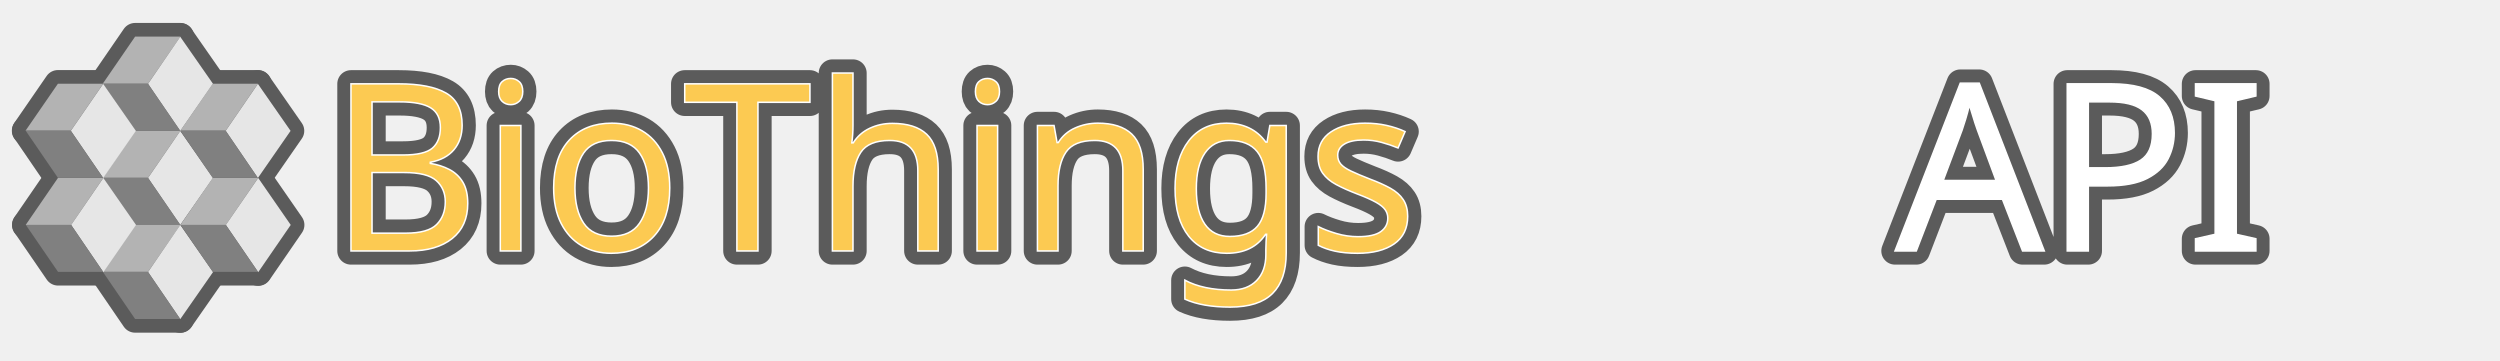
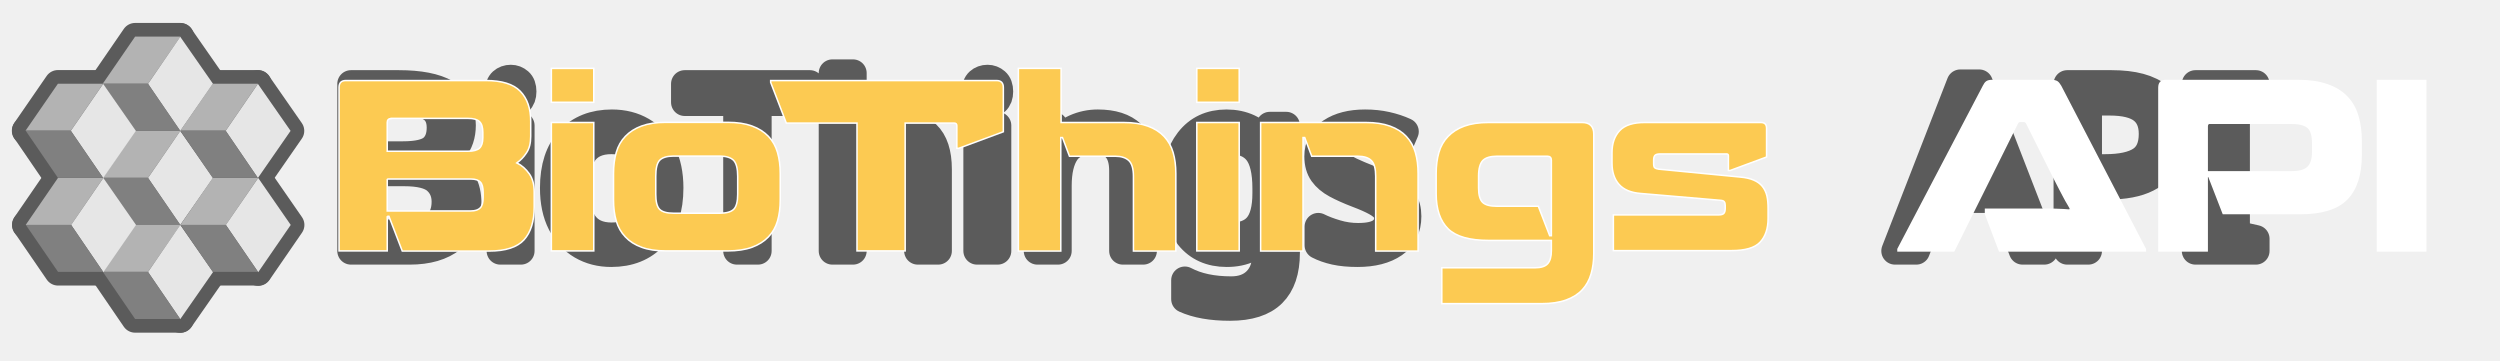
<svg xmlns="http://www.w3.org/2000/svg" version="1.1" id="Layer_1" x="0px" y="0px" viewBox="0 0 1645 237" style="enable-background:new 0 0 1645 237;" xml:space="preserve">
  <style type="text/css">
	.st0{fill:none;}
	.st1{fill:none;stroke:#5B5B5B;stroke-width:18;stroke-linejoin:round;}
	.st2{font-family:'RechargeRg-Bold';}
	.st3{font-size:154px;}
- 	.st4{fill:#FCCA52;stroke:#FFFFFF;stroke-miterlimit:10;}
- 	.st5{fill:#D9D9D9;stroke:#FFFFFF;stroke-miterlimit:10;}
- 	.st6{fill:#FFFFFF;stroke:#FFFFFF;stroke-miterlimit:10;}
- 	.st7{fill:#B3B3B3;}
- 	.st8{fill:#E6E6E6;}
- 	.st9{fill:#808080;}
+ 	.st4{enable-background:new    ;}
+ 	.st5{fill:#FCCA52;}
+ 	.st6{fill:none;stroke:#FFFFFF;stroke-miterlimit:10;}
+ 	.st7{fill:#FFFFFF;}
+ 	.st8{fill:#B3B3B3;}
+ 	.st9{fill:#E6E6E6;}
+ 	.st10{fill:#808080;}
</style>
  <rect x="216" y="45" class="st0" width="1414" height="165" />
  <g>
    <text transform="matrix(1 0 0 1 216 165.1196)" class="st1 st2 st3">BioThings</text>
    <text transform="matrix(1 0 0 1 1182.6 165.1196)" class="st1 st2 st3"> </text>
    <text transform="matrix(1 0 0 1 1246.9 165.1196)" class="st1 st2 st3">API</text>
  </g>
  <g>
-     <text transform="matrix(1 0 0 1 216 165.1196)" class="st4 st2 st3">BioThings</text>
-     <text transform="matrix(1 0 0 1 1182.6 165.1196)" class="st5 st2 st3"> </text>
-     <text transform="matrix(1 0 0 1 1246.9 165.1196)" class="st6 st2 st3">API</text>
+     <g class="st4">
+       <path class="st5" d="M254.8,142.2v22.9h-31.7V57.6c0-3.1,1.5-4.6,4.5-4.6h92.1c10.5,0,18,2.3,22.6,7c4.6,4.7,6.9,11.3,6.9,19.8    v9.9c0,4.5-0.9,8.2-2.8,10.9c-1.8,2.8-4,5-6.3,6.6c3.3,1.6,6,4.1,8.2,7.2c2.2,3.2,3.2,7.1,3.2,11.9v9.9c0,9.4-2.2,16.6-6.7,21.6    c-4.5,4.9-12.1,7.4-23,7.4h-57.1l-8.8-22.9H254.8z M257.4,78c-1.7,0-2.6,0.9-2.6,2.6v18.9h53.3c3.5,0,6-0.7,7.4-2    c1.4-1.3,2.2-3.6,2.2-6.9v-3.4c0-3.4-0.7-5.8-2.2-7.2c-1.4-1.4-3.9-2.1-7.4-2.1H257.4z M254.8,117.7v21.1h55.1    c2.8,0,4.8-0.7,6.1-2c1.3-1.3,1.9-3.6,1.9-6.9v-3.2c0-3.3-0.6-5.6-1.8-6.9c-1.2-1.3-3.3-2-6.2-2H254.8z" />
+       <path class="st5" d="M362.8,67.3V45h27.9v22.3H362.8z M362.8,165.1V80.6h27.9v84.5H362.8z" />
+       <path class="st5" d="M513.4,131.5c0,5.1-0.6,9.8-1.8,13.9c-1.2,4.1-3.2,7.6-6,10.5s-6.4,5.2-10.8,6.8c-4.4,1.6-9.8,2.4-16,2.4    h-40.7c-6.3,0-11.6-0.8-15.9-2.4c-4.4-1.6-7.9-3.8-10.7-6.8c-2.8-2.9-4.8-6.4-6-10.5c-1.2-4.1-1.8-8.7-1.8-13.9v-17.4    c0-5,0.6-9.6,1.8-13.8s3.2-7.7,6-10.6c2.8-2.9,6.3-5.2,10.7-6.8c4.4-1.6,9.7-2.4,15.9-2.4h40.7c6.3,0,11.6,0.8,16,2.4    c4.4,1.6,8,3.9,10.8,6.8s4.8,6.5,6,10.6s1.8,8.8,1.8,13.8V131.5z M473.6,140.3c4.4,0,7.5-0.9,9.2-2.6c1.7-1.7,2.6-5,2.6-9.9V116    c0-5.1-0.9-8.6-2.7-10.5c-1.8-1.8-4.9-2.8-9.2-2.8h-30.3c-4.4,0-7.5,1-9.2,2.8c-1.7,1.9-2.5,5.4-2.5,10.4v11.9    c0,4.8,0.8,8.1,2.5,9.9c1.7,1.7,4.7,2.6,9.2,2.6H473.6z" />
+       <path class="st5" d="M595.6,81v84.1h-31.7V81h-46.5l-10.3-26.8V53h148.6c3,0,4.5,1.5,4.5,4.6v29.1l-29.4,10.9h-1.2V82.7    c0-1.1-0.6-1.7-1.7-1.7H595.6z" />
+       <path class="st5" d="M670.3,45h27.9v35.6h41.1c6.3,0,11.6,0.8,16,2.4c4.4,1.6,8,3.9,10.7,6.8c2.7,2.9,4.7,6.4,5.9,10.5    c1.2,4.1,1.8,8.7,1.8,13.9v51h-27.9V116c0-4.9-1-8.4-3-10.3c-2-1.9-5-2.9-8.9-2.9h-30.2l-4.6-12.3h-1.1v74.7h-27.9V45z" />
+       <path class="st5" d="M787.5,67.3V45h27.9v22.3H787.5z M787.5,165.1V80.6h27.9v84.5H787.5z" />
+       <path class="st5" d="M829.7,80.6h69c6.3,0,11.6,0.8,16,2.4c4.4,1.6,8,3.9,10.7,6.8c2.7,2.9,4.7,6.4,5.9,10.5    c1.2,4.1,1.8,8.7,1.8,13.9v51h-27.9V116c0-4.9-0.9-8.4-2.8-10.3c-1.8-1.9-4.9-2.9-9.1-2.9h-30.2l-4.6-12.3h-1.1v74.7h-27.9V80.6z" />
+       <path class="st5" d="M948.9,176.2h61.1c4,0,6.8-0.9,8.4-2.7c1.6-1.8,2.4-4.6,2.4-8.5v-6.8h-41.1c-12.6,0-21.6-2.5-26.8-7.6    s-7.9-12.8-7.9-23.2v-13.2c0-5.1,0.6-9.8,1.8-13.9c1.2-4.1,3.2-7.6,6-10.5c2.8-2.9,6.3-5.2,10.7-6.8c4.4-1.6,9.7-2.4,16.1-2.4    h61.4c5.1,0,7.7,2.6,7.7,7.7v78.5c0,4.9-0.6,9.4-1.8,13.5c-1.2,4.1-3.1,7.5-5.8,10.4c-2.7,2.9-6.2,5.1-10.6,6.7    c-4.4,1.6-9.9,2.4-16.3,2.4h-65.5V176.2z M1019.7,155.1h1.1v-49.7c0-1.7-0.9-2.6-2.6-2.6h-33.3c-4.3,0-7.4,1-9.2,2.8    c-1.8,1.9-2.8,5.3-2.8,10.2v7.9c0,4.6,0.9,7.8,2.7,9.5c1.8,1.7,4.9,2.5,9.3,2.5h27.3L1019.7,155.1z" />
+       <path class="st5" d="M1061.8,141.4h69.1c1.6,0,2.8-0.3,3.4-1c0.6-0.7,0.9-1.8,0.9-3.3v-1.8c0-1.1-0.2-2-0.6-2.5    c-0.4-0.6-1.2-0.9-2.5-1l-52.5-4.5c-6.5-0.5-11.2-2.5-14.3-6c-3.1-3.5-4.6-8.2-4.6-14v-6.8c0-6.2,1.7-11,5.1-14.6    s8.9-5.3,16.6-5.3h76.2c2.6,0,3.8,1.3,3.8,3.8v18.9l-24,8.9h-1.1v-9.7c0-0.8-0.4-1.2-1.1-1.2h-44c-1.5,0-2.6,0.3-3.2,0.9    s-0.9,1.6-0.9,3.1v2.3c0,1.4,0.2,2.4,0.7,2.8c0.5,0.4,1.3,0.7,2.5,0.9l53.7,5.2c3.6,0.3,6.6,1,8.9,2c2.4,1,4.3,2.4,5.7,4.1    c1.4,1.7,2.4,3.8,3,6.2c0.6,2.5,0.8,5.3,0.8,8.6v6.3c0,6.8-1.8,12-5.3,15.7c-3.5,3.7-9.8,5.5-18.9,5.5h-77.6V141.4z" />
+     </g>
+     <g class="st4">
+       <path class="st6" d="M254.8,142.2v22.9h-31.7V57.6c0-3.1,1.5-4.6,4.5-4.6h92.1c10.5,0,18,2.3,22.6,7c4.6,4.7,6.9,11.3,6.9,19.8    v9.9c0,4.5-0.9,8.2-2.8,10.9c-1.8,2.8-4,5-6.3,6.6c3.3,1.6,6,4.1,8.2,7.2c2.2,3.2,3.2,7.1,3.2,11.9v9.9c0,9.4-2.2,16.6-6.7,21.6    c-4.5,4.9-12.1,7.4-23,7.4h-57.1l-8.8-22.9H254.8z M257.4,78c-1.7,0-2.6,0.9-2.6,2.6v18.9h53.3c3.5,0,6-0.7,7.4-2    c1.4-1.3,2.2-3.6,2.2-6.9v-3.4c0-3.4-0.7-5.8-2.2-7.2c-1.4-1.4-3.9-2.1-7.4-2.1H257.4z M254.8,117.7v21.1h55.1    c2.8,0,4.8-0.7,6.1-2c1.3-1.3,1.9-3.6,1.9-6.9v-3.2c0-3.3-0.6-5.6-1.8-6.9c-1.2-1.3-3.3-2-6.2-2H254.8z" />
+       <path class="st6" d="M362.8,67.3V45h27.9v22.3H362.8z M362.8,165.1V80.6h27.9v84.5H362.8z" />
+       <path class="st6" d="M513.4,131.5c0,5.1-0.6,9.8-1.8,13.9c-1.2,4.1-3.2,7.6-6,10.5s-6.4,5.2-10.8,6.8c-4.4,1.6-9.8,2.4-16,2.4    h-40.7c-6.3,0-11.6-0.8-15.9-2.4c-4.4-1.6-7.9-3.8-10.7-6.8c-2.8-2.9-4.8-6.4-6-10.5c-1.2-4.1-1.8-8.7-1.8-13.9v-17.4    c0-5,0.6-9.6,1.8-13.8s3.2-7.7,6-10.6c2.8-2.9,6.3-5.2,10.7-6.8c4.4-1.6,9.7-2.4,15.9-2.4h40.7c6.3,0,11.6,0.8,16,2.4    c4.4,1.6,8,3.9,10.8,6.8s4.8,6.5,6,10.6s1.8,8.8,1.8,13.8V131.5z M473.6,140.3c4.4,0,7.5-0.9,9.2-2.6c1.7-1.7,2.6-5,2.6-9.9V116    c0-5.1-0.9-8.6-2.7-10.5c-1.8-1.8-4.9-2.8-9.2-2.8h-30.3c-4.4,0-7.5,1-9.2,2.8c-1.7,1.9-2.5,5.4-2.5,10.4v11.9    c0,4.8,0.8,8.1,2.5,9.9c1.7,1.7,4.7,2.6,9.2,2.6H473.6z" />
+       <path class="st6" d="M595.6,81v84.1h-31.7V81h-46.5l-10.3-26.8V53h148.6c3,0,4.5,1.5,4.5,4.6v29.1l-29.4,10.9h-1.2V82.7    c0-1.1-0.6-1.7-1.7-1.7H595.6z" />
+       <path class="st6" d="M670.3,45h27.9v35.6h41.1c6.3,0,11.6,0.8,16,2.4c4.4,1.6,8,3.9,10.7,6.8c2.7,2.9,4.7,6.4,5.9,10.5    c1.2,4.1,1.8,8.7,1.8,13.9v51h-27.9V116c0-4.9-1-8.4-3-10.3c-2-1.9-5-2.9-8.9-2.9h-30.2l-4.6-12.3h-1.1v74.7h-27.9V45z" />
+       <path class="st6" d="M787.5,67.3V45h27.9v22.3H787.5z M787.5,165.1V80.6h27.9v84.5H787.5z" />
+       <path class="st6" d="M829.7,80.6h69c6.3,0,11.6,0.8,16,2.4c4.4,1.6,8,3.9,10.7,6.8c2.7,2.9,4.7,6.4,5.9,10.5    c1.2,4.1,1.8,8.7,1.8,13.9v51h-27.9V116c0-4.9-0.9-8.4-2.8-10.3c-1.8-1.9-4.9-2.9-9.1-2.9h-30.2l-4.6-12.3h-1.1v74.7h-27.9V80.6z" />
+       <path class="st6" d="M948.9,176.2h61.1c4,0,6.8-0.9,8.4-2.7c1.6-1.8,2.4-4.6,2.4-8.5v-6.8h-41.1c-12.6,0-21.6-2.5-26.8-7.6    s-7.9-12.8-7.9-23.2v-13.2c0-5.1,0.6-9.8,1.8-13.9c1.2-4.1,3.2-7.6,6-10.5c2.8-2.9,6.3-5.2,10.7-6.8c4.4-1.6,9.7-2.4,16.1-2.4    h61.4c5.1,0,7.7,2.6,7.7,7.7v78.5c0,4.9-0.6,9.4-1.8,13.5c-1.2,4.1-3.1,7.5-5.8,10.4c-2.7,2.9-6.2,5.1-10.6,6.7    c-4.4,1.6-9.9,2.4-16.3,2.4h-65.5V176.2z M1019.7,155.1h1.1v-49.7c0-1.7-0.9-2.6-2.6-2.6h-33.3c-4.3,0-7.4,1-9.2,2.8    c-1.8,1.9-2.8,5.3-2.8,10.2v7.9c0,4.6,0.9,7.8,2.7,9.5c1.8,1.7,4.9,2.5,9.3,2.5h27.3L1019.7,155.1z" />
+       <path class="st6" d="M1061.8,141.4h69.1c1.6,0,2.8-0.3,3.4-1c0.6-0.7,0.9-1.8,0.9-3.3v-1.8c0-1.1-0.2-2-0.6-2.5    c-0.4-0.6-1.2-0.9-2.5-1l-52.5-4.5c-6.5-0.5-11.2-2.5-14.3-6c-3.1-3.5-4.6-8.2-4.6-14v-6.8c0-6.2,1.7-11,5.1-14.6    s8.9-5.3,16.6-5.3h76.2c2.6,0,3.8,1.3,3.8,3.8v18.9l-24,8.9h-1.1v-9.7c0-0.8-0.4-1.2-1.1-1.2h-44c-1.5,0-2.6,0.3-3.2,0.9    s-0.9,1.6-0.9,3.1v2.3c0,1.4,0.2,2.4,0.7,2.8c0.5,0.4,1.3,0.7,2.5,0.9l53.7,5.2c3.6,0.3,6.6,1,8.9,2c2.4,1,4.3,2.4,5.7,4.1    c1.4,1.7,2.4,3.8,3,6.2c0.6,2.5,0.8,5.3,0.8,8.6v6.3c0,6.8-1.8,12-5.3,15.7c-3.5,3.7-9.8,5.5-18.9,5.5h-77.6V141.4z" />
+     </g>
+     <g class="st4">
+       <path class="st7" d="M1285.6,165.1h-36.7v-1.2l56.2-107.2c0.7-1.4,1.4-2.4,2.2-2.9c0.7-0.5,1.9-0.8,3.7-0.8h38.7    c1.7,0,3,0.3,3.8,0.8c0.8,0.5,1.6,1.5,2.4,2.9l55.7,107.2v1.2h-95.9l-9.2-24.3v-3.1h31.4c3.3,0,6.1,0,8.5,0c2.4,0,4.5,0,6.4,0.1    c1.8,0.1,3.5,0.1,4.9,0.2c1.4,0.1,2.8,0.2,4.2,0.3l0.5-1.1c-0.6-1.1-1.3-2.2-1.9-3.3c-0.7-1.1-1.4-2.4-2.2-3.9    c-0.8-1.5-1.8-3.4-2.9-5.5c-1.1-2.2-2.5-4.9-4.2-8.2l-17.7-35.4c-0.4-0.7-1.1-1.1-2.2-1.1h-1.8c-0.9,0-1.6,0.4-2,1.1L1285.6,165.1    z" />
+       <path class="st7" d="M1453.4,116h-1.1v49.1h-31.7V57.6c0-3.1,1.5-4.6,4.5-4.6h86.9c7.6,0,14,0.9,19.3,2.8    c5.3,1.8,9.6,4.5,12.9,7.9c3.3,3.4,5.7,7.6,7.2,12.6c1.5,4.9,2.2,10.5,2.2,16.6v9.1c0,12.8-3.1,22.5-9.3,28.9    c-6.2,6.4-16.5,9.6-30.7,9.6h-50.7L1453.4,116z M1454.3,81c-1.3,0-2,0.7-2,2.2v29.9h55.6c5.1,0,8.7-1,10.8-3.1    c2.1-2.1,3.1-5.4,3.1-10v-5.5c0-5.2-1-8.8-3.1-10.6c-2.1-1.8-5.6-2.8-10.8-2.8H1454.3z" />
+       <path class="st7" d="M1564.4,165.1V53h31.7v112.1H1564.4z" />
+     </g>
+     <g class="st4">
+       <path class="st6" d="M1285.6,165.1h-36.7v-1.2l56.2-107.2c0.7-1.4,1.4-2.4,2.2-2.9c0.7-0.5,1.9-0.8,3.7-0.8h38.7    c1.7,0,3,0.3,3.8,0.8c0.8,0.5,1.6,1.5,2.4,2.9l55.7,107.2v1.2h-95.9l-9.2-24.3v-3.1h31.4c3.3,0,6.1,0,8.5,0c2.4,0,4.5,0,6.4,0.1    c1.8,0.1,3.5,0.1,4.9,0.2c1.4,0.1,2.8,0.2,4.2,0.3l0.5-1.1c-0.6-1.1-1.3-2.2-1.9-3.3c-0.7-1.1-1.4-2.4-2.2-3.9    c-0.8-1.5-1.8-3.4-2.9-5.5c-1.1-2.2-2.5-4.9-4.2-8.2l-17.7-35.4c-0.4-0.7-1.1-1.1-2.2-1.1h-1.8c-0.9,0-1.6,0.4-2,1.1L1285.6,165.1    z" />
+       <path class="st6" d="M1453.4,116h-1.1v49.1h-31.7V57.6c0-3.1,1.5-4.6,4.5-4.6h86.9c7.6,0,14,0.9,19.3,2.8    c5.3,1.8,9.6,4.5,12.9,7.9c3.3,3.4,5.7,7.6,7.2,12.6c1.5,4.9,2.2,10.5,2.2,16.6v9.1c0,12.8-3.1,22.5-9.3,28.9    c-6.2,6.4-16.5,9.6-30.7,9.6h-50.7L1453.4,116z M1454.3,81c-1.3,0-2,0.7-2,2.2v29.9h55.6c5.1,0,8.7-1,10.8-3.1    c2.1-2.1,3.1-5.4,3.1-10v-5.5c0-5.2-1-8.8-3.1-10.6c-2.1-1.8-5.6-2.8-10.8-2.8H1454.3z" />
+       <path class="st6" d="M1564.4,165.1V53h31.7v112.1H1564.4z" />
+     </g>
  </g>
  <g>
    <g>
      <g>
        <g>
          <polygon class="st1" points="118.7,86 97.4,117 67.6,117 88.9,86     " />
        </g>
        <g>
          <polygon class="st1" points="118.6,86.2 140.2,117.1 118.6,148 97.4,117.1     " />
        </g>
        <g>
          <polygon class="st1" points="97.4,117 118.7,148 88.9,148 67.6,117     " />
        </g>
      </g>
      <g>
        <g>
          <polygon class="st1" points="118.7,24.1 97.4,55.1 67.6,55.1 88.9,24.1     " />
        </g>
        <g>
          <polygon class="st1" points="118.6,24.2 140.2,55.2 118.6,86.2 97.4,55.2     " />
        </g>
        <g>
          <polygon class="st1" points="97.4,55.1 118.6,86 88.9,86 67.7,55.1     " />
        </g>
      </g>
      <g>
        <g>
          <polygon class="st1" points="118.7,148 97.4,178.9 67.6,178.9 88.9,148     " />
        </g>
        <g>
          <polygon class="st1" points="118.6,148 140.2,179 118.6,210 97.4,179     " />
        </g>
        <g>
          <polygon class="st1" points="97.4,178.9 118.6,209.9 88.9,209.9 67.7,178.9     " />
        </g>
      </g>
      <g>
        <g>
          <polygon class="st1" points="169.9,117 148.6,148 118.7,148 140,117     " />
        </g>
        <g>
          <polygon class="st1" points="169.9,117.1 191.3,148 169.9,179.1 148.6,148     " />
        </g>
        <g>
          <polygon class="st1" points="148.6,148 169.8,178.9 140,178.9 118.8,148     " />
        </g>
      </g>
      <g>
        <g>
          <polygon class="st1" points="169.7,55.1 148.5,86 118.6,86 139.9,55.1     " />
        </g>
        <g>
          <polygon class="st1" points="169.7,55.2 191.2,86.1 169.7,117.1 148.5,86.1     " />
        </g>
        <g>
          <polygon class="st1" points="148.5,86 169.6,117 139.9,117 118.7,86     " />
        </g>
      </g>
      <g>
        <g>
          <polygon class="st1" points="68,117 46.8,148 16.9,148 38.2,117     " />
        </g>
        <g>
          <polygon class="st1" points="68,117.1 89.5,148 68,179.1 46.8,148     " />
        </g>
        <g>
          <polygon class="st1" points="46.8,148 67.9,178.9 38.2,178.9 17,148     " />
        </g>
      </g>
      <g>
        <g>
          <polygon class="st1" points="67.9,55.1 46.6,86 16.8,86 38.1,55.1     " />
        </g>
        <g>
          <polygon class="st1" points="67.9,55.2 89.4,86.1 67.9,117.1 46.6,86.1     " />
        </g>
        <g>
          <polygon class="st1" points="46.6,86 67.8,117 38.1,117 16.9,86     " />
        </g>
      </g>
    </g>
    <g>
      <g>
        <g>
-           <polygon class="st7" points="118.7,86 97.4,117 67.6,117 88.9,86     " />
-         </g>
-         <g>
-           <polygon class="st8" points="118.6,86.2 140.2,117.1 118.6,148 97.4,117.1     " />
-         </g>
-         <g>
-           <polygon class="st9" points="97.4,117 118.7,148 88.9,148 67.6,117     " />
-         </g>
-       </g>
-       <g>
-         <g>
-           <polygon class="st7" points="118.7,24.1 97.4,55.1 67.6,55.1 88.9,24.1     " />
-         </g>
-         <g>
-           <polygon class="st8" points="118.6,24.2 140.2,55.2 118.6,86.2 97.4,55.2     " />
-         </g>
-         <g>
-           <polygon class="st9" points="97.4,55.1 118.6,86 88.9,86 67.7,55.1     " />
-         </g>
-       </g>
-       <g>
-         <g>
-           <polygon class="st7" points="118.7,148 97.4,178.9 67.6,178.9 88.9,148     " />
-         </g>
-         <g>
-           <polygon class="st8" points="118.6,148 140.2,179 118.6,210 97.4,179     " />
-         </g>
-         <g>
-           <polygon class="st9" points="97.4,178.9 118.6,209.9 88.9,209.9 67.7,178.9     " />
-         </g>
-       </g>
-       <g>
-         <g>
-           <polygon class="st7" points="169.9,117 148.6,148 118.7,148 140,117     " />
-         </g>
-         <g>
-           <polygon class="st8" points="169.9,117.1 191.3,148 169.9,179.1 148.6,148     " />
-         </g>
-         <g>
-           <polygon class="st9" points="148.6,148 169.8,178.9 140,178.9 118.8,148     " />
-         </g>
-       </g>
-       <g>
-         <g>
-           <polygon class="st7" points="169.7,55.1 148.5,86 118.6,86 139.9,55.1     " />
-         </g>
-         <g>
-           <polygon class="st8" points="169.7,55.2 191.2,86.1 169.7,117.1 148.5,86.1     " />
-         </g>
-         <g>
-           <polygon class="st9" points="148.5,86 169.6,117 139.9,117 118.7,86     " />
-         </g>
-       </g>
-       <g>
-         <g>
-           <polygon class="st7" points="68,117 46.8,148 16.9,148 38.2,117     " />
-         </g>
-         <g>
-           <polygon class="st8" points="68,117.1 89.5,148 68,179.1 46.8,148     " />
-         </g>
-         <g>
-           <polygon class="st9" points="46.8,148 67.9,178.9 38.2,178.9 17,148     " />
-         </g>
-       </g>
-       <g>
-         <g>
-           <polygon class="st7" points="67.9,55.1 46.6,86 16.8,86 38.1,55.1     " />
-         </g>
-         <g>
-           <polygon class="st8" points="67.9,55.2 89.4,86.1 67.9,117.1 46.6,86.1     " />
-         </g>
-         <g>
-           <polygon class="st9" points="46.6,86 67.8,117 38.1,117 16.9,86     " />
+           <polygon class="st8" points="118.7,86 97.4,117 67.6,117 88.9,86     " />
+         </g>
+         <g>
+           <polygon class="st9" points="118.6,86.2 140.2,117.1 118.6,148 97.4,117.1     " />
+         </g>
+         <g>
+           <polygon class="st10" points="97.4,117 118.7,148 88.9,148 67.6,117     " />
+         </g>
+       </g>
+       <g>
+         <g>
+           <polygon class="st8" points="118.7,24.1 97.4,55.1 67.6,55.1 88.9,24.1     " />
+         </g>
+         <g>
+           <polygon class="st9" points="118.6,24.2 140.2,55.2 118.6,86.2 97.4,55.2     " />
+         </g>
+         <g>
+           <polygon class="st10" points="97.4,55.1 118.6,86 88.9,86 67.7,55.1     " />
+         </g>
+       </g>
+       <g>
+         <g>
+           <polygon class="st8" points="118.7,148 97.4,178.9 67.6,178.9 88.9,148     " />
+         </g>
+         <g>
+           <polygon class="st9" points="118.6,148 140.2,179 118.6,210 97.4,179     " />
+         </g>
+         <g>
+           <polygon class="st10" points="97.4,178.9 118.6,209.9 88.9,209.9 67.7,178.9     " />
+         </g>
+       </g>
+       <g>
+         <g>
+           <polygon class="st8" points="169.9,117 148.6,148 118.7,148 140,117     " />
+         </g>
+         <g>
+           <polygon class="st9" points="169.9,117.1 191.3,148 169.9,179.1 148.6,148     " />
+         </g>
+         <g>
+           <polygon class="st10" points="148.6,148 169.8,178.9 140,178.9 118.8,148     " />
+         </g>
+       </g>
+       <g>
+         <g>
+           <polygon class="st8" points="169.7,55.1 148.5,86 118.6,86 139.9,55.1     " />
+         </g>
+         <g>
+           <polygon class="st9" points="169.7,55.2 191.2,86.1 169.7,117.1 148.5,86.1     " />
+         </g>
+         <g>
+           <polygon class="st10" points="148.5,86 169.6,117 139.9,117 118.7,86     " />
+         </g>
+       </g>
+       <g>
+         <g>
+           <polygon class="st8" points="68,117 46.8,148 16.9,148 38.2,117     " />
+         </g>
+         <g>
+           <polygon class="st9" points="68,117.1 89.5,148 68,179.1 46.8,148     " />
+         </g>
+         <g>
+           <polygon class="st10" points="46.8,148 67.9,178.9 38.2,178.9 17,148     " />
+         </g>
+       </g>
+       <g>
+         <g>
+           <polygon class="st8" points="67.9,55.1 46.6,86 16.8,86 38.1,55.1     " />
+         </g>
+         <g>
+           <polygon class="st9" points="67.9,55.2 89.4,86.1 67.9,117.1 46.6,86.1     " />
+         </g>
+         <g>
+           <polygon class="st10" points="46.6,86 67.8,117 38.1,117 16.9,86     " />
        </g>
      </g>
    </g>
  </g>
</svg>
